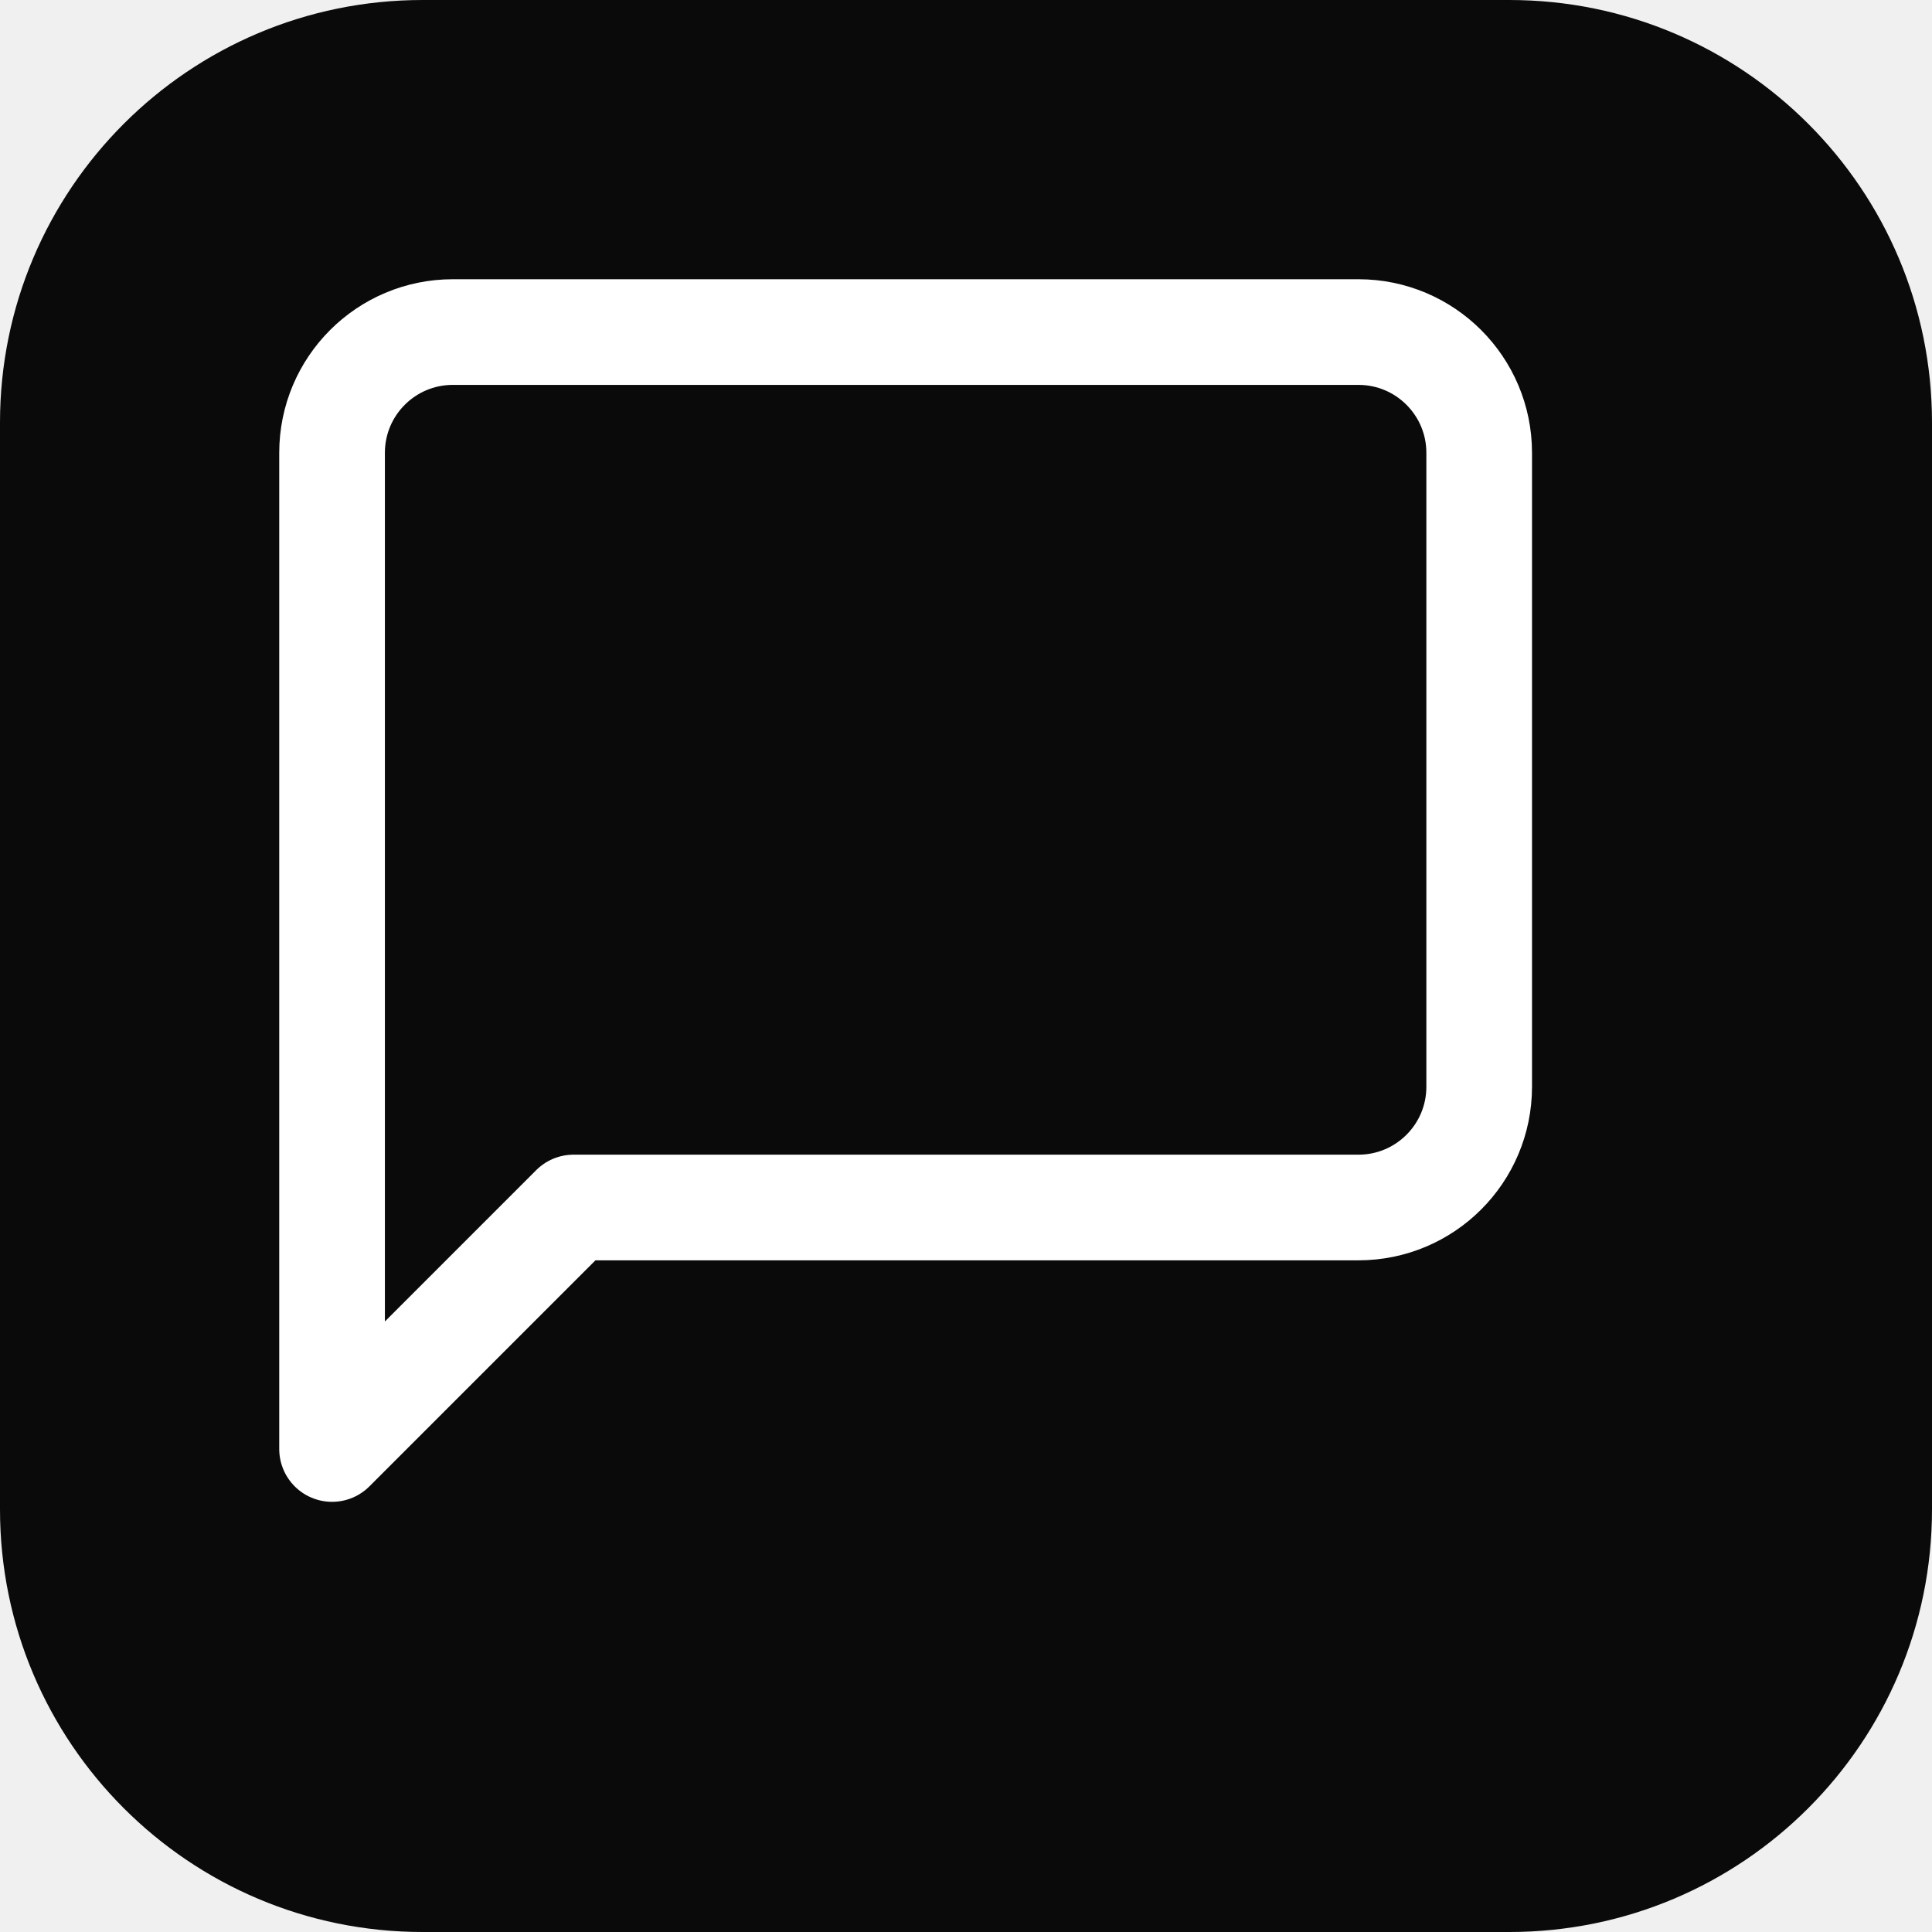
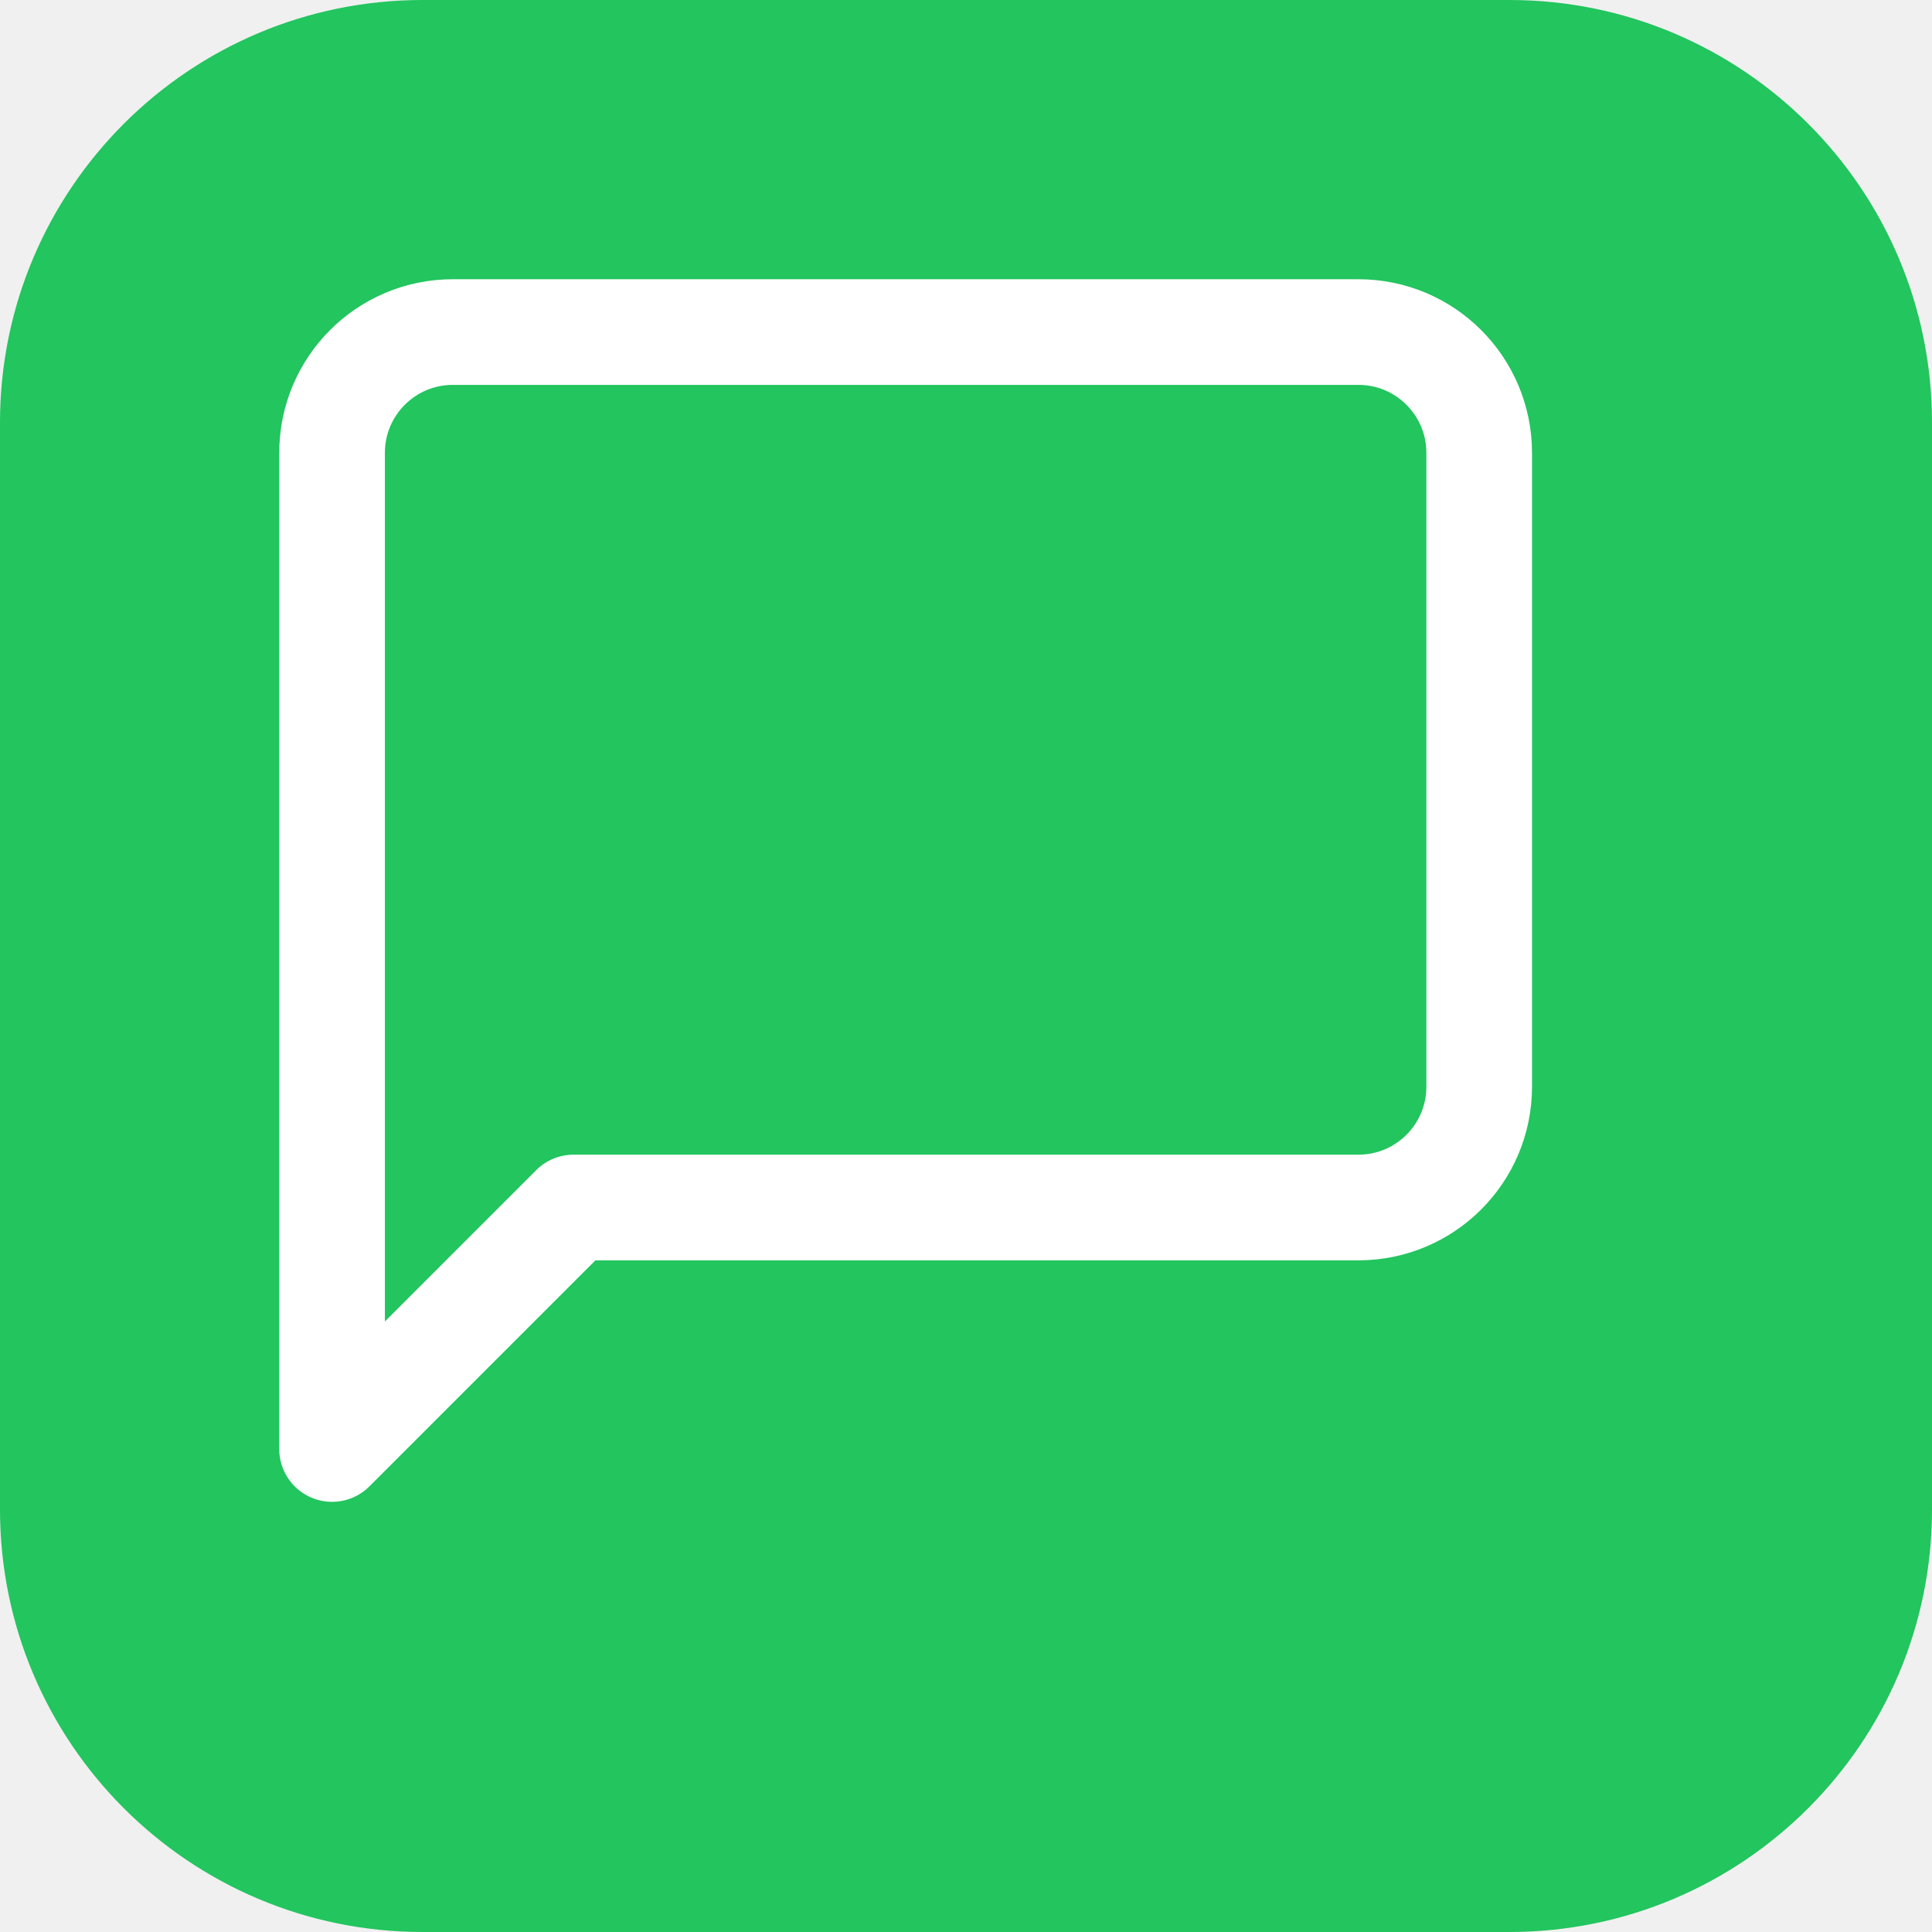
<svg xmlns="http://www.w3.org/2000/svg" viewBox="0 0 64 64">
-   <rect width="64" height="64" rx="14" fill="#0a0a0a" />
+   <rect width="64" height="64" rx="14" fill="#22c55e" />
  <path d="M49 36a4 4 0 0 1-4 4H19l-8 8V15a4 4 0 0 1 4-4h30a4 4 0 0 1 4 4z" fill="none" stroke="white" stroke-width="3.5" stroke-linecap="round" stroke-linejoin="round" />
</svg>
